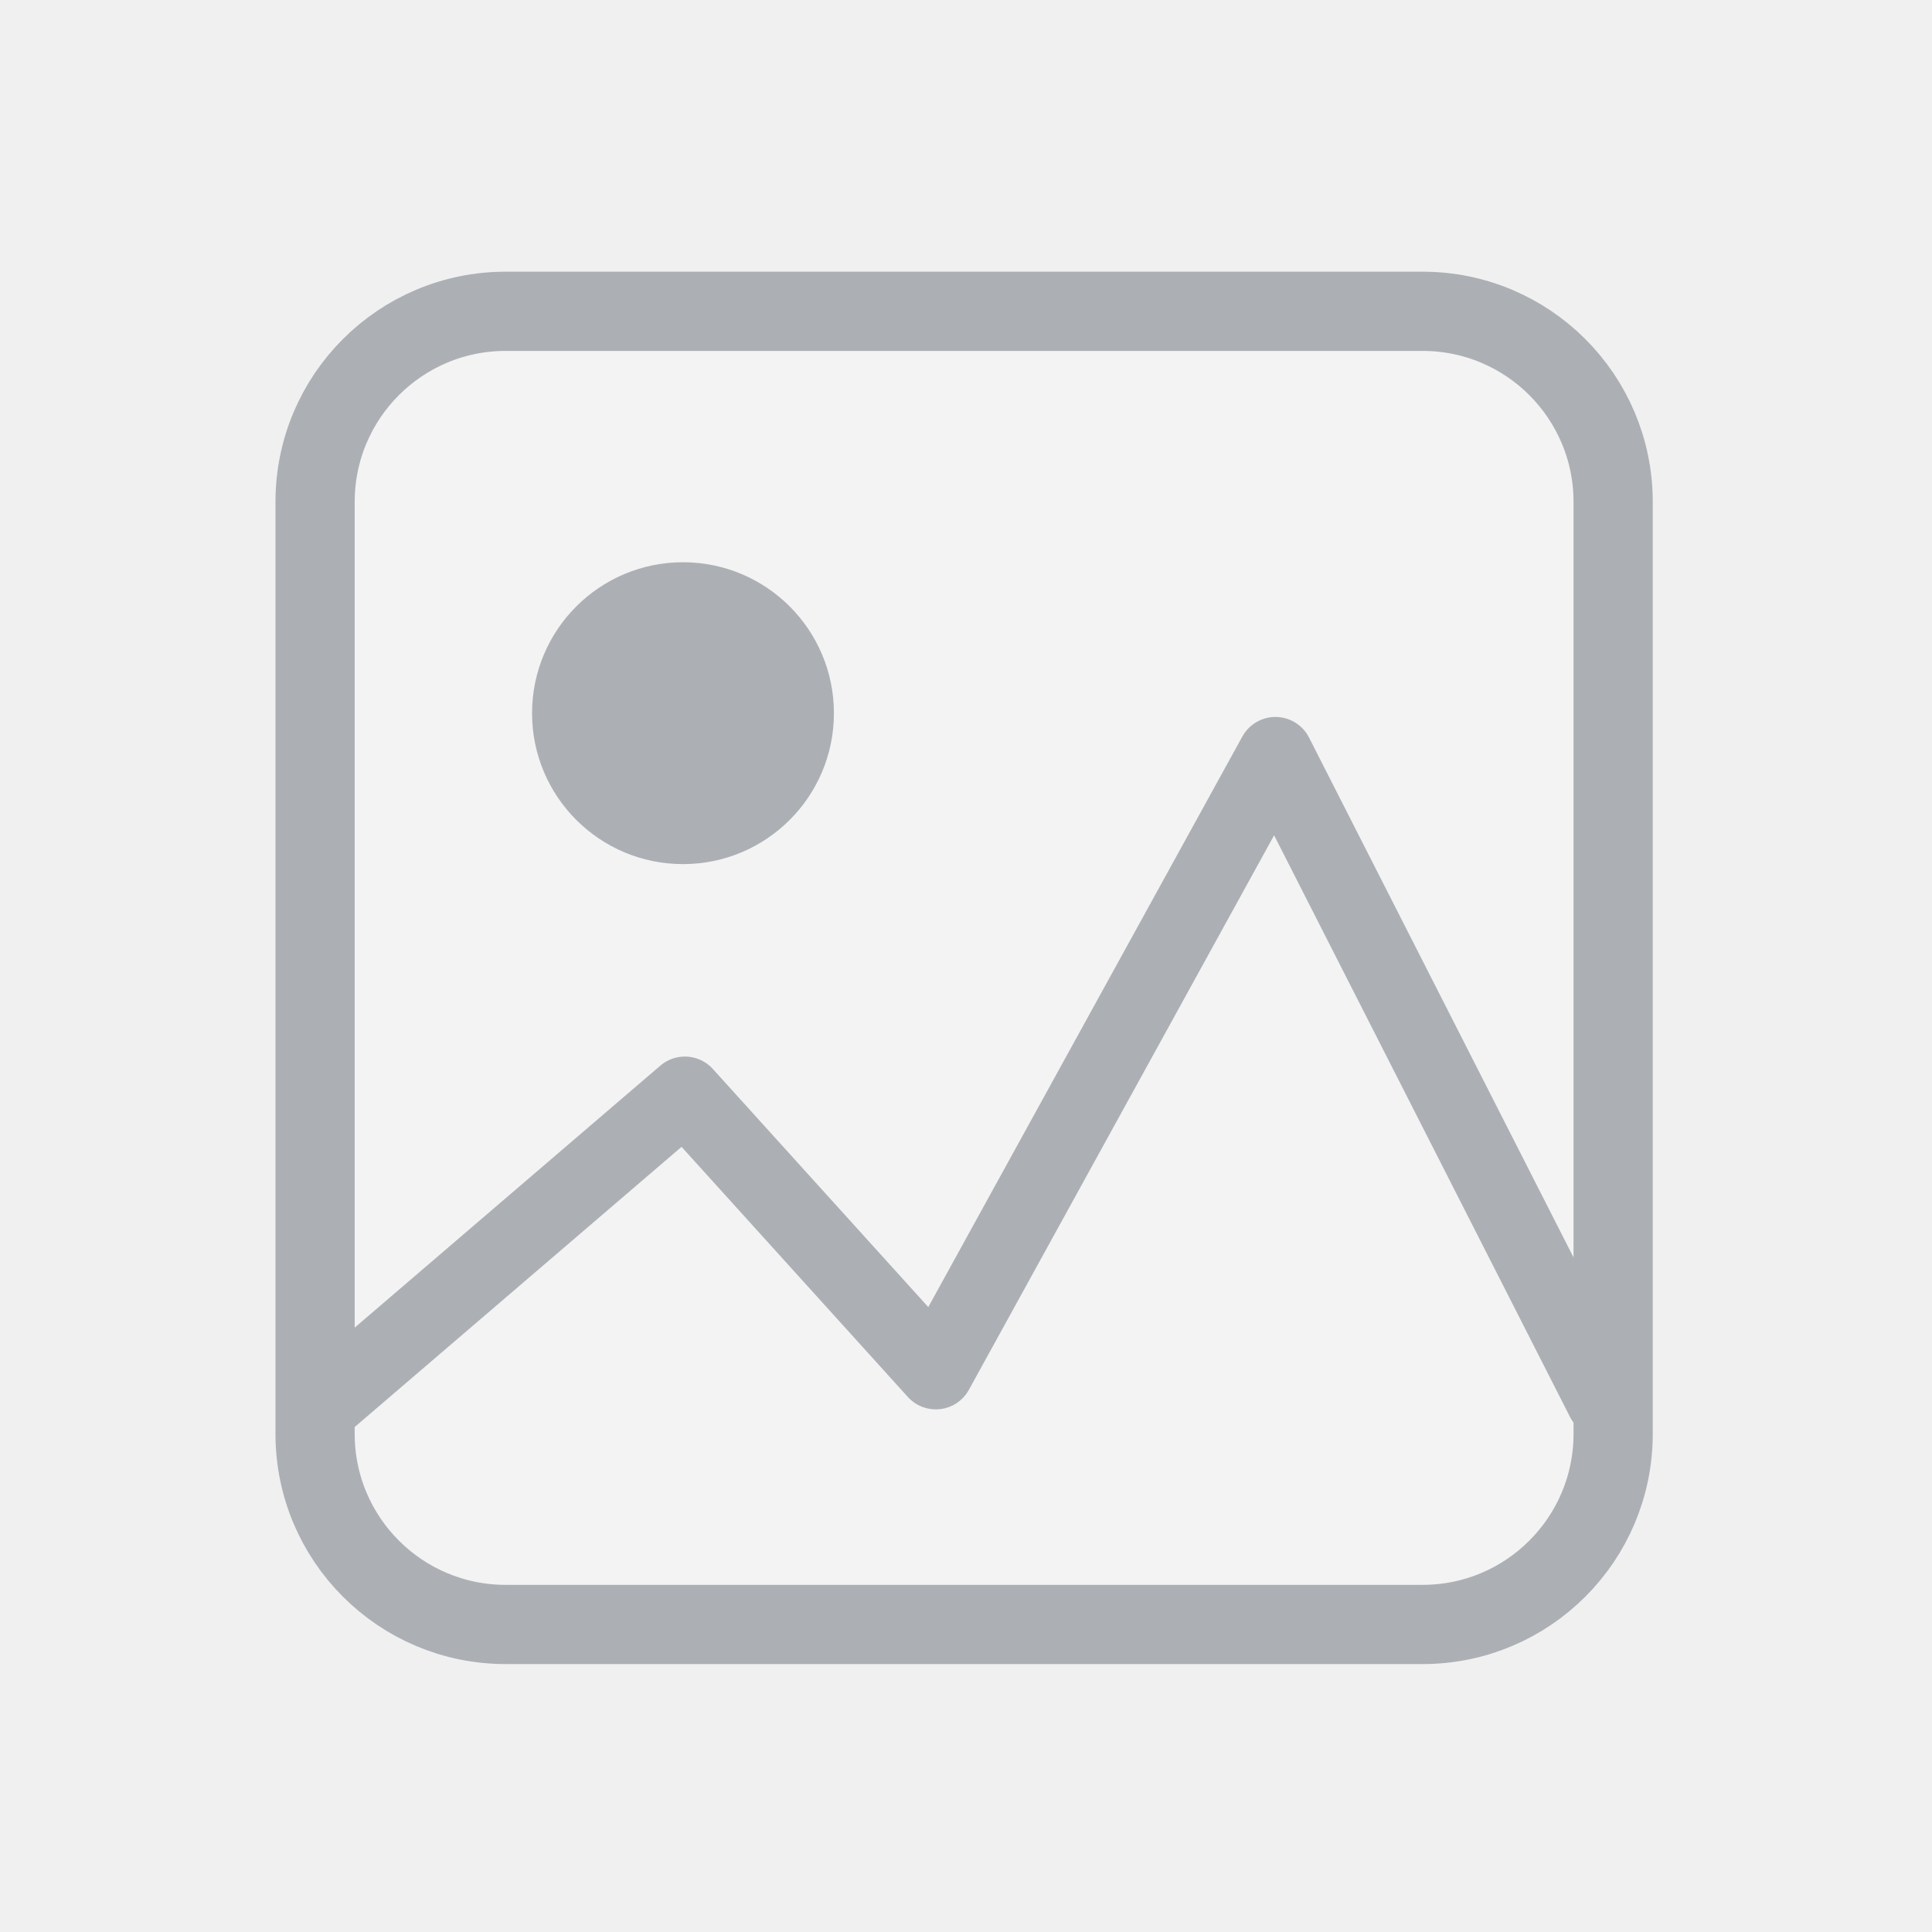
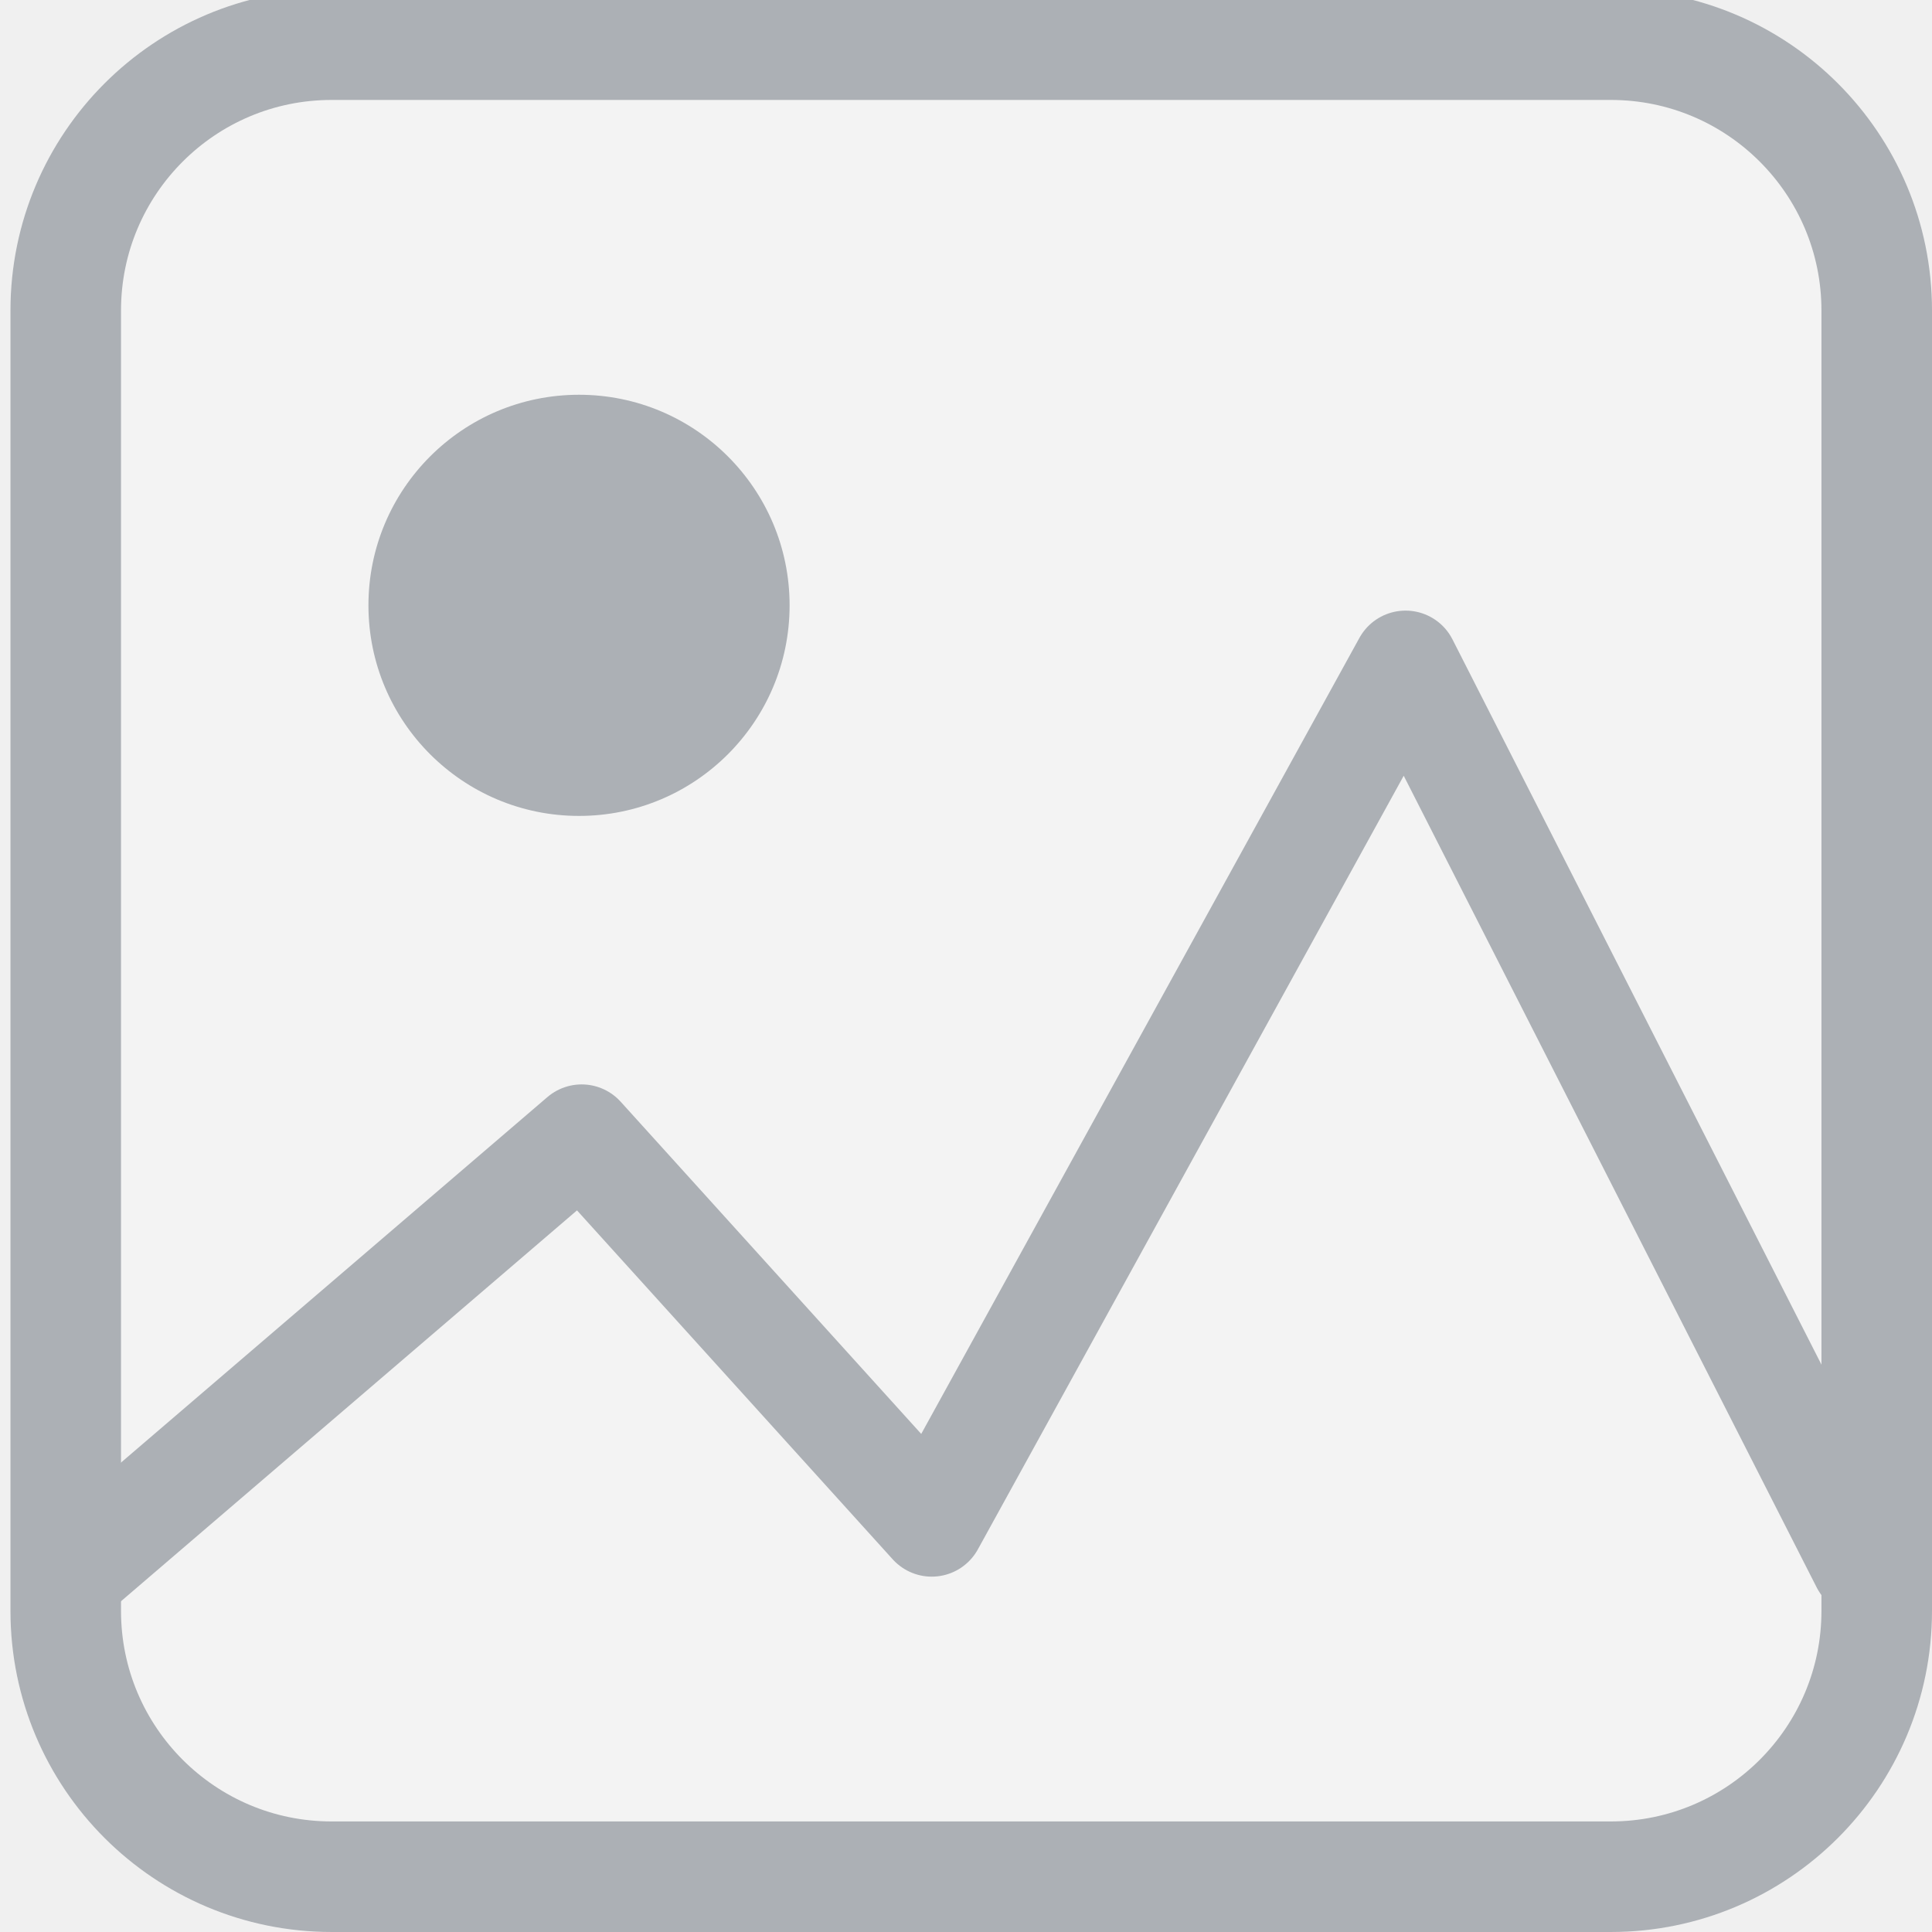
<svg xmlns="http://www.w3.org/2000/svg" width="512" height="512" viewBox="0 0 512 512" fill="none">
-   <rect x="73" y="72" width="365" height="369" rx="61" fill="#F3F3F3" />
-   <path d="M87 371L181.5 290L248 363.5L338 200L425 371" stroke="#ACB0B5" stroke-width="20" stroke-linecap="round" stroke-linejoin="round" />
-   <rect x="83.5" y="82.5" width="344" height="348" rx="50.5" stroke="#ACB0B5" stroke-width="21" />
-   <rect x="141" y="149" width="80" height="80" rx="40" fill="#ACB0B5" />
+   <g clip-path="url(#clip0)">
+     <rect x="2.771" y="-2.811" width="509.23" height="514.811" rx="85.104" fill="#F3F3F3" />
+     <path d="M22.302 414.339L154.143 301.332L246.921 403.876L372.485 175.769L493.863 414.339" stroke="#ACB0B5" stroke-width="27.903" stroke-linecap="round" stroke-linejoin="round" />
+     <rect x="17.42" y="11.838" width="479.932" height="485.512" rx="70.455" stroke="#ACB0B5" stroke-width="29.298" />
+     <rect x="97.64" y="104.615" width="111.612" height="111.612" rx="55.806" fill="#ACB0B5" />
+   </g>
+   <defs>
+     <clipPath id="clip0">
+       <rect width="512" height="512" fill="white" />
+     </clipPath>
+   </defs>
</svg>
